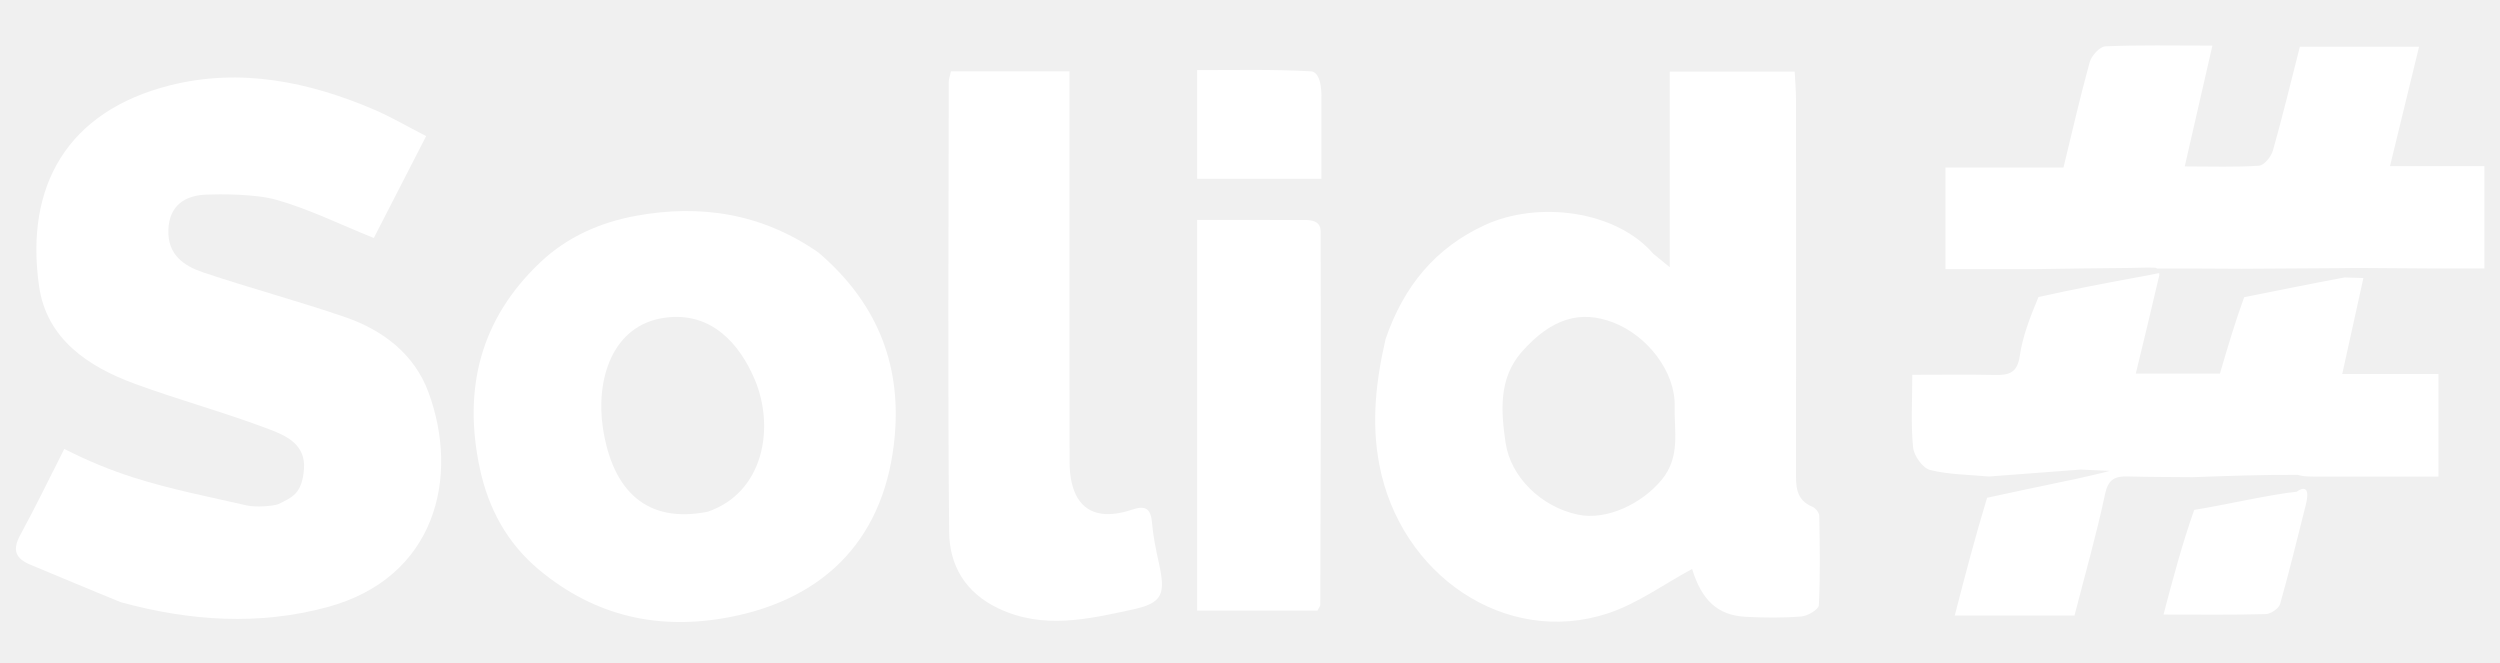
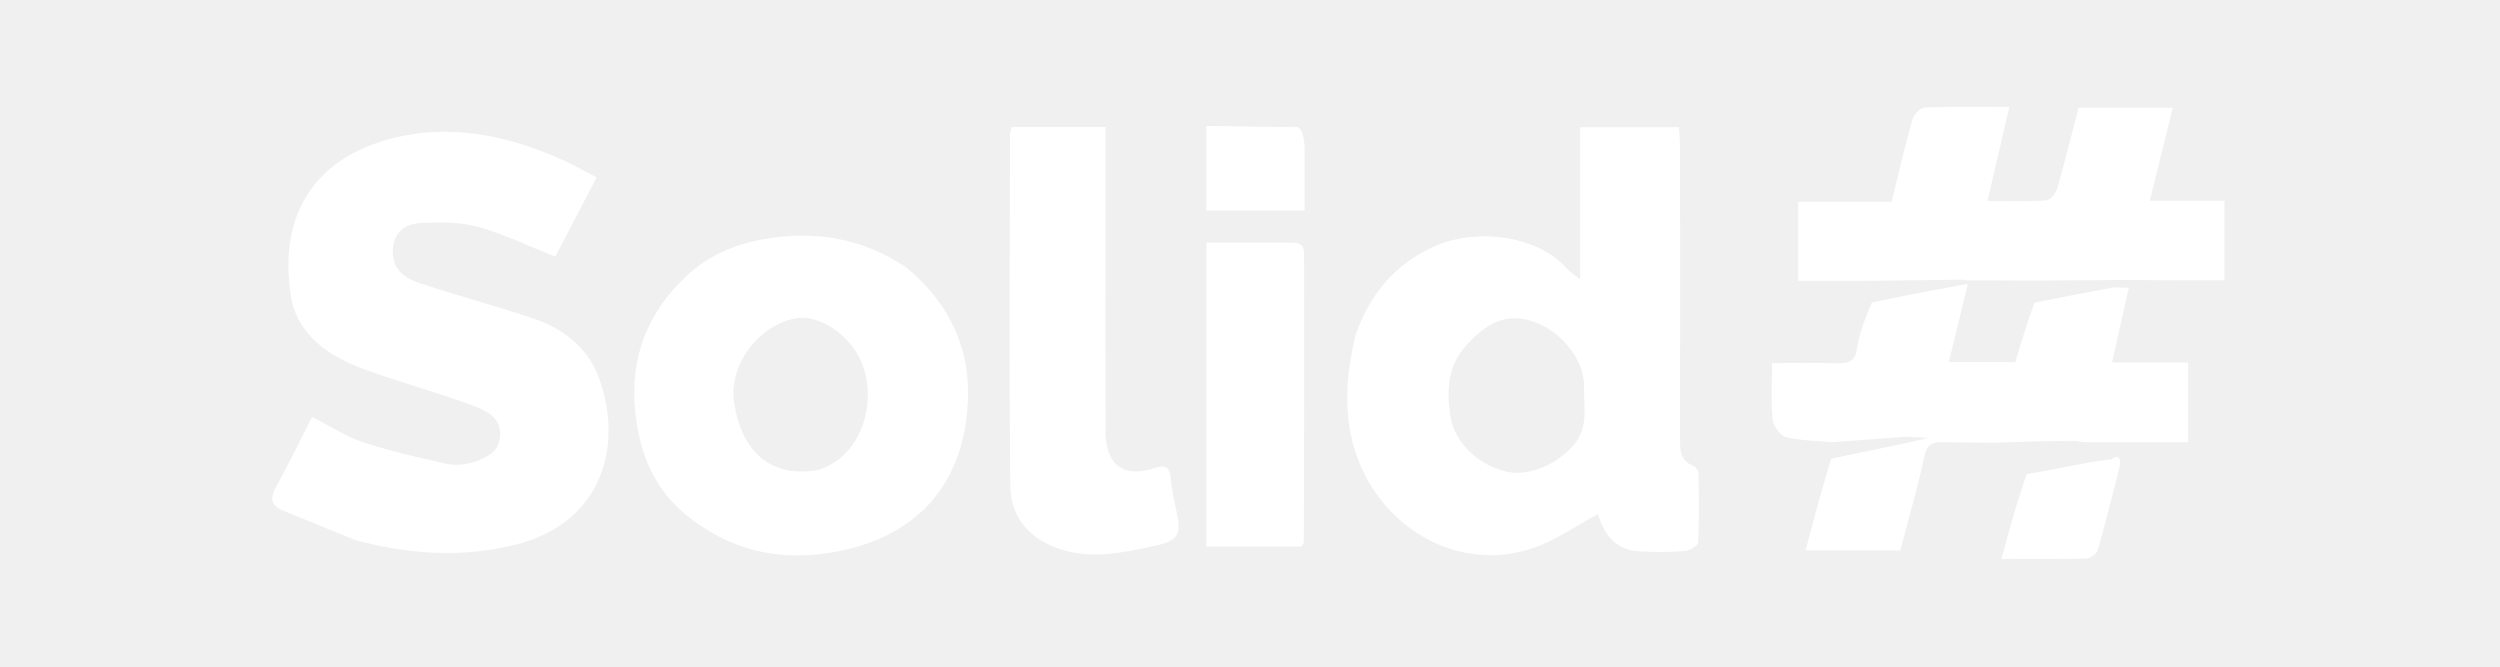
- <svg xmlns="http://www.w3.org/2000/svg" width="181" height="48" viewBox="0 0 181 48" fill="none">
-   <g clip-path="url(#clip0_1724_2739)">
-     <path d="M100.32 24.534C101.636 20.718 103.914 17.946 107.508 16.291C111.315 14.539 116.964 15.203 119.709 18.381L120.891 19.346C120.891 14.458 120.891 9.888 120.891 5.186C123.988 5.186 126.869 5.186 129.937 5.186C129.971 5.898 130.031 6.576 130.031 7.254C130.038 16.187 130.041 25.12 130.029 34.053C130.028 35.13 129.969 36.173 131.219 36.69C131.444 36.783 131.711 37.119 131.715 37.348C131.755 39.506 131.793 41.667 131.685 43.82C131.67 44.124 130.883 44.594 130.424 44.632C129.09 44.742 127.739 44.726 126.4 44.658C124.344 44.554 123.21 43.456 122.506 41.193C120.497 42.274 118.561 43.702 116.391 44.414C109.014 46.833 101.37 41.64 99.857 33.613C99.284 30.57 99.606 27.625 100.32 24.534ZM110.153 25.5C108.506 27.411 108.661 29.729 109.006 32.062C109.369 34.516 111.552 36.684 114.228 37.258C116.319 37.707 118.883 36.465 120.308 34.734C121.688 33.057 121.2 31.203 121.245 29.4C121.306 26.938 119.286 24.297 116.783 23.342C114.459 22.455 112.357 22.996 110.153 25.5Z" fill="white" />
-     <path d="M8.755 43.603C6.482 42.681 4.353 41.775 2.214 40.892C1.132 40.446 0.87 39.834 1.464 38.739C2.622 36.603 3.514 34.761 4.653 32.5C6.339 33.363 8 34.041 9.665 34.572C12.34 35.426 15.117 35.963 17.86 36.593C18.529 36.747 19.787 36.639 20.153 36.5C21.153 36 21.866 35.759 22.007 33.968C22.149 32.16 20.686 31.531 19.461 31.067C16.278 29.861 12.979 28.965 9.781 27.794C6.379 26.548 3.374 24.541 2.828 20.718C1.791 13.441 4.89 8.044 12.327 6.175C17.391 4.902 22.35 5.909 27.094 7.941C28.316 8.465 29.471 9.145 30.853 9.854C29.566 12.36 28.31 14.805 27.064 17.231C24.571 16.228 22.35 15.127 20.005 14.464C18.459 14.028 15.896 14.051 14.91 14.091C13.436 14.152 12.259 14.837 12.19 16.629C12.12 18.454 13.324 19.259 14.731 19.73C18.129 20.869 21.598 21.797 24.987 22.96C27.724 23.899 30 25.64 31.016 28.388C33.299 34.557 31.549 41.846 23.672 43.963C18.743 45.288 13.793 44.977 8.755 43.603Z" fill="white" />
-     <path d="M59.253 18.281C63.394 21.815 65.237 26.216 64.786 31.491C64.162 38.799 59.904 43.301 52.866 44.672C47.735 45.671 43.087 44.636 39.025 41.251C36.712 39.323 35.36 36.813 34.742 33.927C33.51 28.176 34.763 23.105 39.127 18.983C41.079 17.139 43.478 16.093 46.062 15.622C50.733 14.771 55.165 15.448 59.253 18.281ZM51.241 37.049C55.305 35.653 56.104 30.954 54.653 27.5C53.571 24.923 51.523 22.545 48.153 23C44.275 23.524 43.125 27.555 43.653 31C44.353 35.563 46.838 37.927 51.241 37.049Z" fill="white" />
-     <path d="M171.11 20.13C170.618 22.359 170.127 24.589 169.578 27.078C171.971 27.078 174.198 27.078 176.543 27.078C176.543 29.605 176.543 31.901 176.543 34.505C173.673 34.505 170.793 34.505 167.609 34.506C167.019 34.499 166.734 34.491 166.348 34.38C163.752 34.367 161.258 34.458 158.764 34.548C157.193 34.533 155.622 34.539 154.053 34.495C153.119 34.468 152.635 34.699 152.406 35.776C151.786 38.694 150.963 41.568 150.193 44.566C147.405 44.566 144.578 44.566 141.523 44.566C142.268 41.692 142.983 38.935 143.866 36.037C145.443 35.685 148.341 35.086 148.341 35.086C148.341 35.086 150.085 34.71 150.052 34.73C150.052 34.73 152.521 34.183 152.731 34.09L150.631 33.998C148.457 34.162 146.227 34.331 143.996 34.5C142.571 34.365 141.11 34.369 139.737 34.026C139.206 33.892 138.569 33 138.509 32.401C138.34 30.743 138.45 29.056 138.45 27.135C140.569 27.135 142.526 27.106 144.482 27.147C145.49 27.169 146.061 26.959 146.231 25.773C146.433 24.367 146.961 23.006 147.585 21.506C150.058 20.955 152.294 20.525 154.66 20.09C155.297 19.981 155.803 19.876 156.317 19.774C156.325 19.778 156.341 19.786 156.334 19.926C155.766 22.371 155.207 24.676 154.631 27.048C156.804 27.048 158.769 27.048 160.722 27.048C161.279 25.154 161.811 23.345 162.478 21.517C164.939 21.026 167.266 20.553 169.744 20.088C170.301 20.107 170.705 20.118 171.11 20.13Z" fill="white" />
-     <path d="M147.398 19.484C145.251 19.484 143.105 19.484 140.85 19.484C140.85 16.926 140.85 14.621 140.85 12.13C143.678 12.13 146.457 12.13 149.395 12.13C150.039 9.491 150.608 6.976 151.297 4.495C151.427 4.029 152.023 3.373 152.427 3.355C154.869 3.249 157.317 3.302 160.178 3.302C159.5 6.262 158.87 9.013 158.175 12.049C160.1 12.049 161.832 12.113 163.552 11.997C163.921 11.972 164.433 11.344 164.558 10.903C165.261 8.42 165.865 5.909 166.51 3.383C169.383 3.383 172.17 3.383 175.14 3.383C174.434 6.284 173.758 9.062 173.036 12.027C175.342 12.027 177.536 12.027 179.871 12.027C179.871 14.498 179.871 16.803 179.871 19.439C177.14 19.439 174.364 19.439 171.32 19.405C170.532 19.391 170.013 19.412 169.329 19.416C166.935 19.425 164.703 19.451 162.309 19.459C160.158 19.441 158.17 19.441 156.182 19.441C156.182 19.441 156.166 19.434 156.055 19.384C155.435 19.36 154.927 19.386 154.255 19.399C151.86 19.418 149.629 19.451 147.398 19.484Z" fill="white" />
-     <path d="M77.431 15.569C77.431 21.646 77.42 27.548 77.438 33.449C77.445 35.648 78.228 36.974 79.745 37.19C80.454 37.291 81.251 37.138 81.942 36.904C82.943 36.565 83.32 36.821 83.407 37.859C83.488 38.834 83.691 39.803 83.903 40.761C84.41 43.05 84.172 43.663 81.952 44.14C78.749 44.827 75.543 45.591 72.289 44.05C69.87 42.904 68.743 40.923 68.719 38.521C68.613 27.654 68.68 16.785 68.691 5.918C68.691 5.698 68.782 5.479 68.851 5.166C71.668 5.166 74.434 5.166 77.431 5.166C77.431 8.651 77.431 12.023 77.431 15.569Z" fill="white" />
-     <path d="M94.502 15.927C95.745 15.929 95.614 16.657 95.615 17.021C95.648 25.944 95.616 34.866 95.589 43.789C95.588 43.889 95.493 43.989 95.383 44.207C92.559 44.207 89.68 44.207 86.674 44.207C86.674 34.812 86.674 25.513 86.674 15.923C89.254 15.923 91.796 15.923 94.502 15.927Z" fill="white" />
-     <path d="M166.932 36.583C166.327 38.968 165.753 41.361 165.08 43.73C164.991 44.044 164.411 44.45 164.046 44.46C161.714 44.526 159.379 44.494 156.637 44.494C157.334 41.855 157.978 39.415 158.862 36.915C161.027 36.574 164.301 35.805 166.28 35.601C166.28 35.601 167.405 34.718 166.932 36.583Z" fill="white" />
-     <path d="M95.668 7.208C95.668 9.176 95.668 10.975 95.668 12.943C92.631 12.943 89.715 12.943 86.674 12.943C86.674 10.373 86.674 7.848 86.674 5.075C89.445 5.075 92.159 5.013 94.862 5.161C95.795 5.161 95.668 7.208 95.668 7.208Z" fill="white" />
+ <svg xmlns="http://www.w3.org/2000/svg" width="180" height="48" viewBox="0 0 180 48" fill="none">
+   <g clip-path="url(#clip0_1952_6930)">
+     <path d="M97.597 24.128C98.632 21.175 100.424 19.03 103.25 17.751C106.244 16.395 110.687 16.909 112.846 19.368C113.041 19.59 113.314 19.748 113.776 20.114C113.776 16.332 113.776 12.796 113.776 9.157C116.212 9.157 118.478 9.157 120.89 9.157C120.917 9.709 120.965 10.233 120.965 10.758C120.97 17.67 120.973 24.581 120.963 31.494C120.962 32.327 120.916 33.134 121.899 33.534C122.076 33.606 122.286 33.867 122.289 34.043C122.32 35.713 122.351 37.386 122.266 39.051C122.254 39.286 121.635 39.65 121.274 39.679C120.225 39.764 119.162 39.752 118.108 39.7C116.492 39.619 115.6 38.769 115.046 37.019C113.466 37.855 111.943 38.96 110.236 39.511C104.435 41.383 98.423 37.365 97.233 31.154C96.782 28.799 97.035 26.52 97.597 24.128ZM105.512 24.931C104.216 26.41 104.157 28.148 104.428 29.953C104.714 31.852 106.431 33.53 108.536 33.974C110.18 34.321 112.197 33.361 113.318 32.02C114.403 30.723 114.019 29.289 114.054 27.894C114.103 25.988 112.513 23.945 110.545 23.206C108.717 22.52 107.246 22.993 105.512 24.931Z" fill="white" />
+     <path d="M25.578 38.883C23.79 38.17 22.116 37.468 20.434 36.785C19.583 36.44 19.377 35.967 19.844 35.119C20.755 33.467 21.579 31.768 22.475 30.019C23.801 30.686 24.985 31.485 26.294 31.896C28.398 32.556 29.91 32.89 32.067 33.378C33.125 33.617 34.277 33.344 35.197 32.771C35.627 32.504 35.946 32.111 36.001 31.428C36.113 30.029 34.962 29.542 33.999 29.183C31.495 28.25 28.9 27.557 26.385 26.651C23.709 25.686 21.346 24.134 20.917 21.176C20.101 15.545 22.539 11.368 28.388 9.922C32.37 8.937 36.271 9.717 40.002 11.289C40.963 11.694 41.872 12.22 42.959 12.769C41.947 14.708 40.958 16.601 39.979 18.477C38.018 17.701 36.271 16.849 34.427 16.337C33.161 15.985 31.754 15.994 30.419 16.048C29.26 16.095 28.335 16.625 28.28 18.012C28.225 19.424 29.172 20.046 30.279 20.411C32.951 21.293 35.679 22.011 38.345 22.91C40.498 23.637 42.287 24.984 43.087 27.11C44.882 31.884 43.506 37.523 37.31 39.162C33.434 40.187 29.541 39.947 25.578 38.883Z" fill="white" />
+     <path d="M65.297 19.29C68.554 22.024 70.004 25.43 69.649 29.511C69.158 35.166 65.81 38.65 60.274 39.71C56.239 40.483 52.582 39.683 49.388 37.063C47.568 35.572 46.505 33.629 46.019 31.396C45.05 26.946 46.035 23.023 49.468 19.833C51.004 18.406 52.89 17.596 54.922 17.232C58.596 16.574 62.082 17.098 65.297 19.29ZM58.995 33.812C62.192 32.731 63.164 28.744 62.023 26.071C61.172 24.078 58.946 22.591 57.258 22.923C54.528 23.46 52.445 26.352 52.86 29.018C53.41 32.549 55.533 34.492 58.995 33.812Z" fill="white" />
+     <path d="M153.273 20.72C152.887 22.445 152.5 24.171 152.068 26.096C153.951 26.096 155.702 26.096 157.546 26.096C157.546 28.052 157.546 29.829 157.546 31.843C155.289 31.843 153.024 31.843 150.519 31.844C150.056 31.839 149.832 31.833 149.528 31.747C147.486 31.737 145.524 31.807 143.563 31.877C142.328 31.865 141.092 31.869 139.858 31.835C139.123 31.815 138.743 31.993 138.563 32.827C138.075 35.084 137.428 37.308 136.822 39.628C134.629 39.628 132.406 39.628 130.003 39.628C130.589 37.404 131.152 35.271 131.846 33.029C133.086 32.756 135.365 32.293 135.365 32.293C135.365 32.293 136.737 32.002 136.711 32.017C136.711 32.017 138.653 31.595 138.818 31.523L137.167 31.451C135.457 31.578 133.703 31.709 131.948 31.839C130.827 31.735 129.678 31.738 128.598 31.472C128.181 31.369 127.68 30.679 127.632 30.215C127.5 28.932 127.586 27.627 127.586 26.141C129.253 26.141 130.792 26.118 132.33 26.15C133.123 26.167 133.572 26.004 133.706 25.087C133.865 23.999 134.28 22.946 134.77 21.785C136.716 21.359 138.474 21.026 140.335 20.69C140.836 20.605 141.234 20.524 141.638 20.445C141.645 20.448 141.657 20.454 141.652 20.563C141.206 22.455 140.765 24.238 140.312 26.073C142.022 26.073 143.567 26.073 145.103 26.073C145.541 24.608 145.959 23.208 146.484 21.793C148.42 21.413 150.25 21.048 152.199 20.688C152.637 20.703 152.955 20.711 153.273 20.72Z" fill="white" />
+     <path d="M134.622 20.221C132.934 20.221 131.246 20.221 129.472 20.221C129.472 18.241 129.472 16.458 129.472 14.53C131.696 14.53 133.882 14.53 136.192 14.53C136.699 12.489 137.147 10.543 137.689 8.623C137.791 8.262 138.259 7.755 138.577 7.741C140.498 7.658 142.424 7.7 144.673 7.7C144.14 9.99 143.645 12.119 143.098 14.467C144.612 14.467 145.974 14.518 147.327 14.428C147.617 14.408 148.02 13.922 148.118 13.581C148.671 11.66 149.147 9.717 149.654 7.762C151.913 7.762 154.105 7.762 156.441 7.762C155.886 10.007 155.354 12.157 154.787 14.451C156.6 14.451 158.325 14.451 160.162 14.451C160.162 16.363 160.162 18.146 160.162 20.186C158.014 20.186 155.831 20.186 153.437 20.159C152.817 20.149 152.408 20.165 151.871 20.168C149.988 20.175 148.233 20.195 146.35 20.201C144.658 20.187 143.094 20.188 141.531 20.188C141.531 20.188 141.518 20.182 141.43 20.143C140.943 20.125 140.544 20.145 140.015 20.155C138.131 20.17 136.376 20.195 134.622 20.221Z" fill="white" />
+     <path d="M79.593 17.191C79.593 21.893 79.584 26.459 79.598 31.026C79.603 32.727 80.22 33.753 81.413 33.92C81.97 33.999 82.597 33.88 83.141 33.699C83.928 33.437 84.224 33.635 84.293 34.438C84.357 35.192 84.516 35.943 84.683 36.684C85.082 38.454 84.894 38.929 83.149 39.298C80.629 39.83 78.108 40.421 75.548 39.228C73.646 38.342 72.759 36.809 72.741 34.95C72.658 26.542 72.71 18.132 72.719 9.723C72.719 9.553 72.79 9.384 72.844 9.142C75.06 9.142 77.236 9.142 79.593 9.142C79.593 11.838 79.593 14.447 79.593 17.191Z" fill="white" />
+     <path d="M93.02 17.468C93.927 17.47 93.893 18.033 93.894 18.315C93.921 25.219 93.895 32.123 93.874 39.027C93.874 39.105 93.799 39.182 93.712 39.351C91.491 39.351 89.226 39.351 86.862 39.351C86.862 32.081 86.862 24.886 86.862 17.465C88.892 17.465 90.891 17.465 93.02 17.468Z" fill="white" />
+     <path d="M152.55 33.861C152.054 35.786 151.583 37.716 151.032 39.627C150.959 39.881 150.483 40.208 150.184 40.217C148.271 40.27 146.356 40.244 144.107 40.244C144.679 38.115 145.207 36.147 145.932 34.129C147.708 33.854 150.393 33.234 152.016 33.069C152.016 33.069 152.938 32.356 152.55 33.861Z" fill="white" />
+     <path d="M93.936 10.722C93.936 12.244 93.936 13.636 93.936 15.16C91.547 15.16 89.254 15.16 86.862 15.16C86.862 13.171 86.862 11.217 86.862 9.071C89.042 9.071 91.174 9.172 93.302 9.138C93.927 9.128 93.936 10.722 93.936 10.722Z" fill="white" />
  </g>
  <defs>
-     <clipPath id="clip0_1724_2739">
-       <rect width="180" height="48" fill="white" transform="translate(0.423828)" />
+     <clipPath id="clip0_1952_6930">
+       <rect width="180" height="48" fill="white" />
    </clipPath>
  </defs>
</svg>
